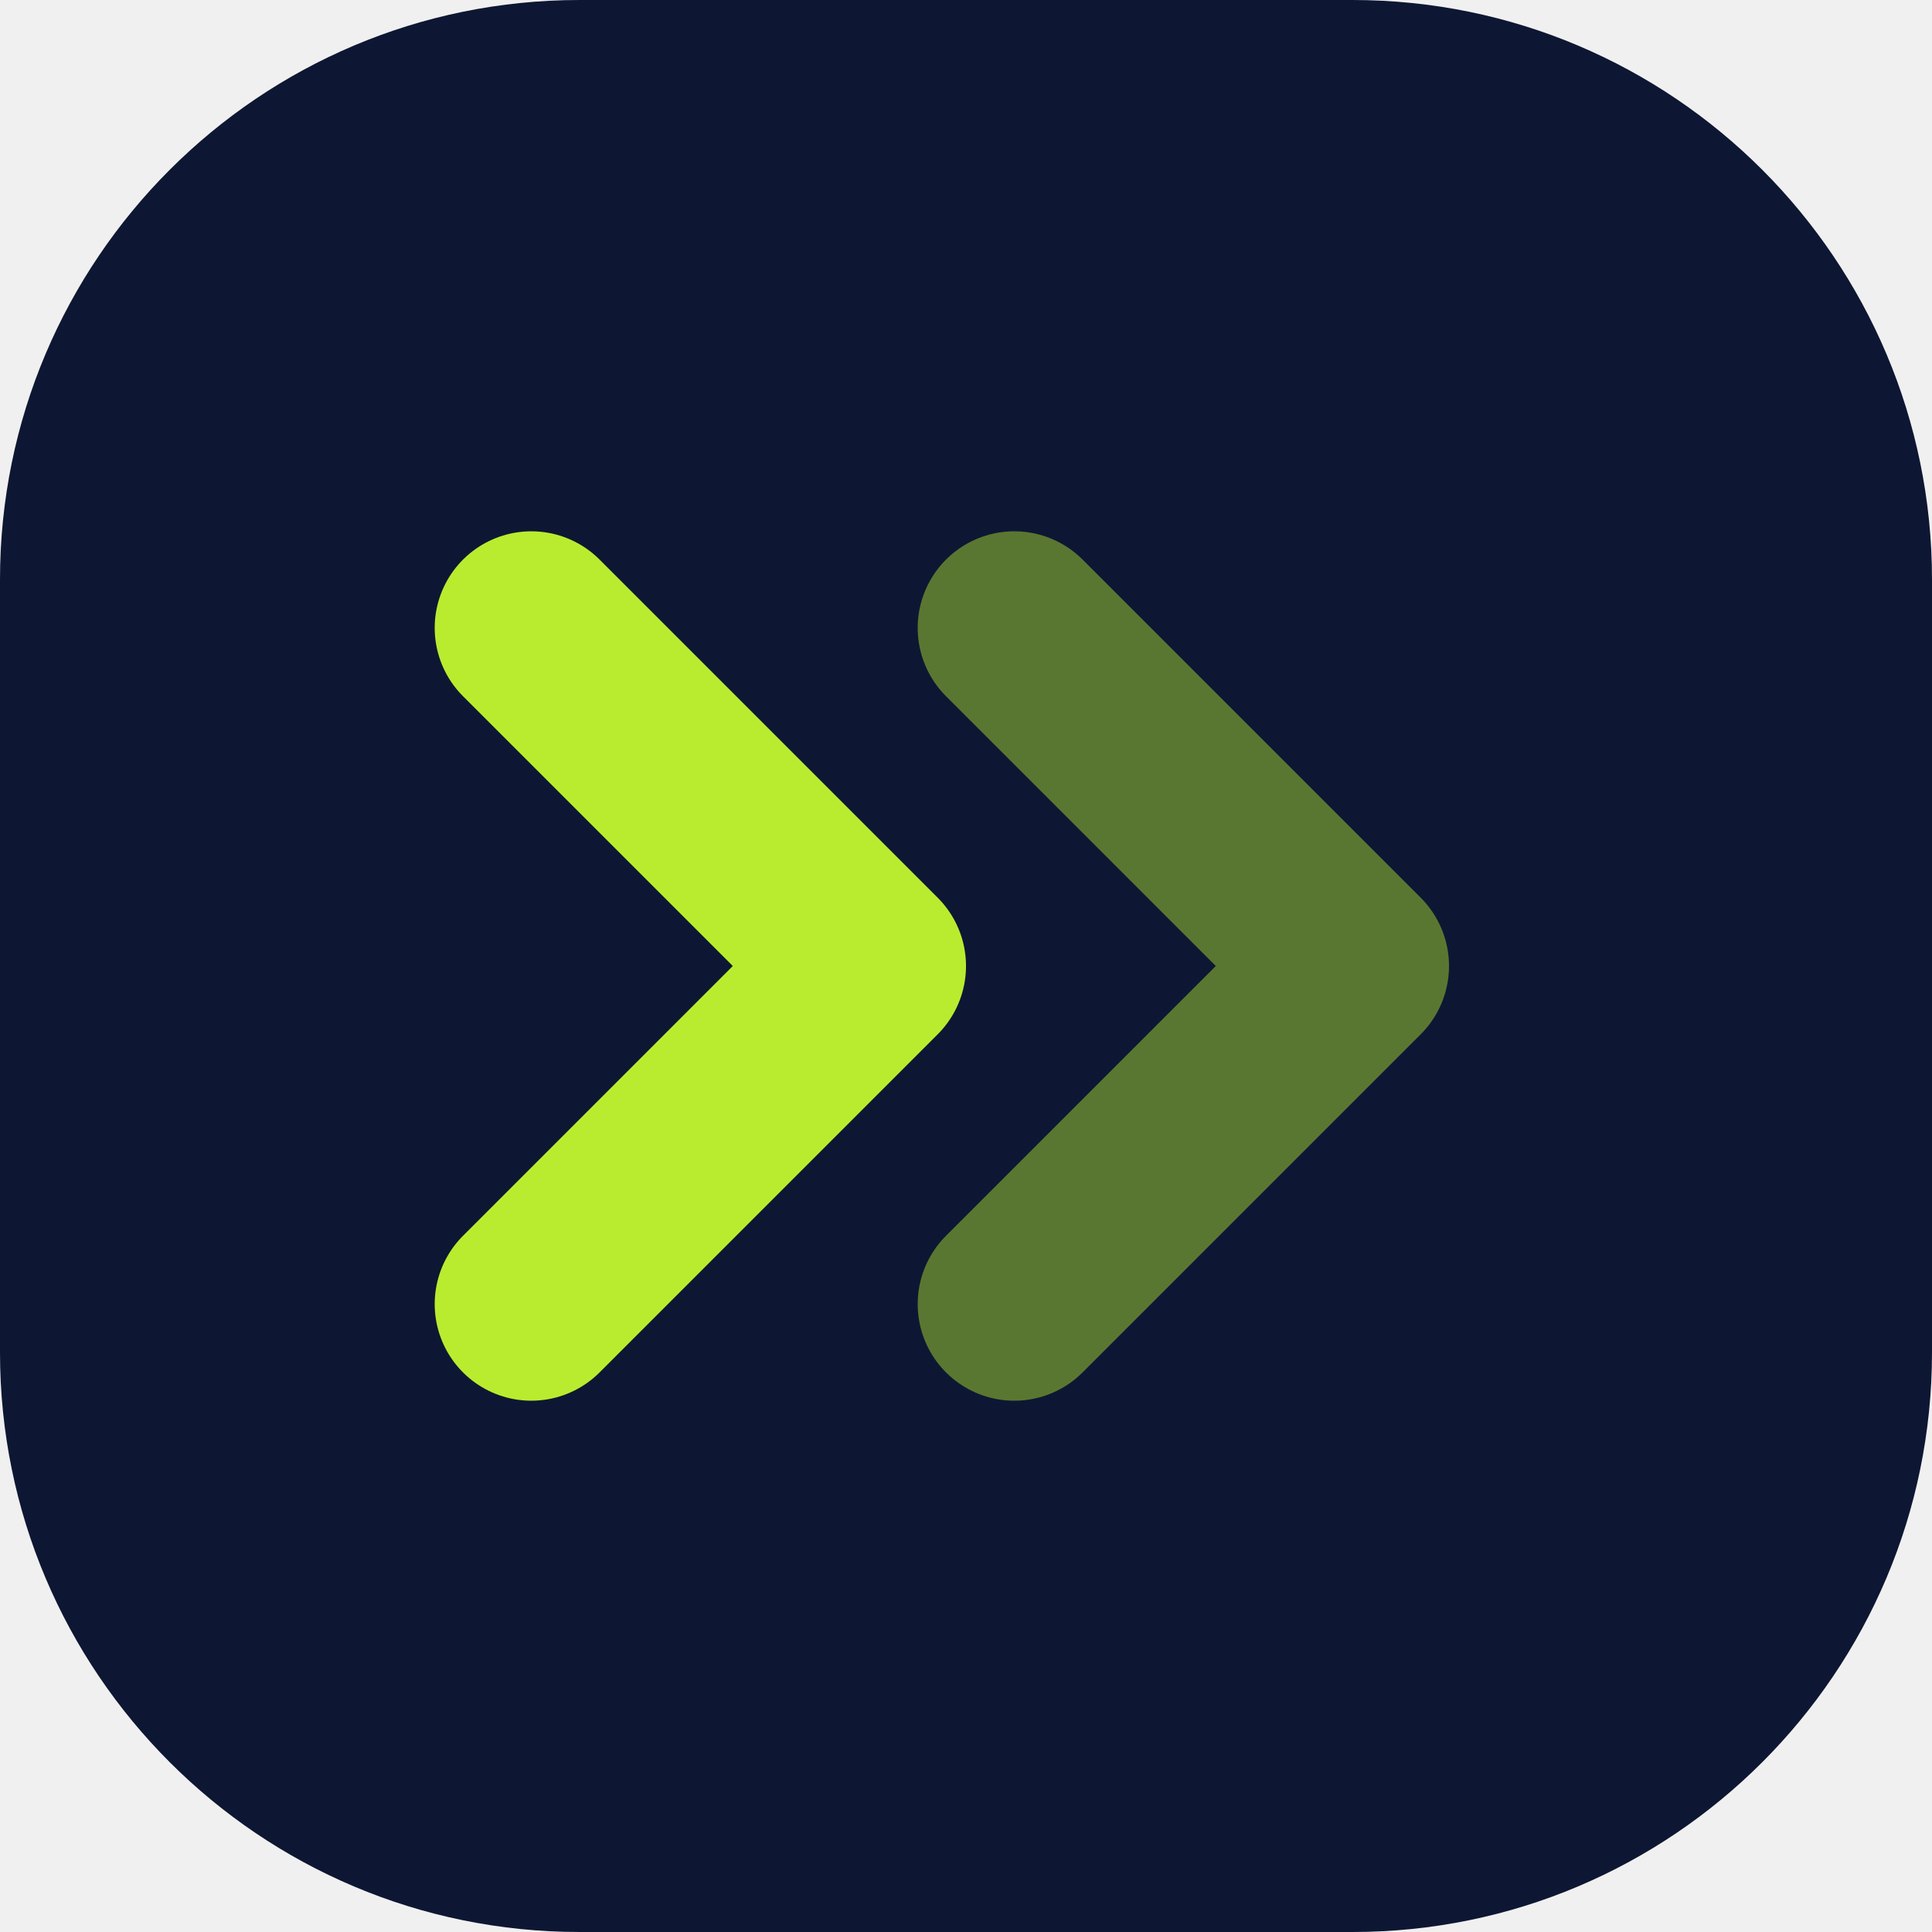
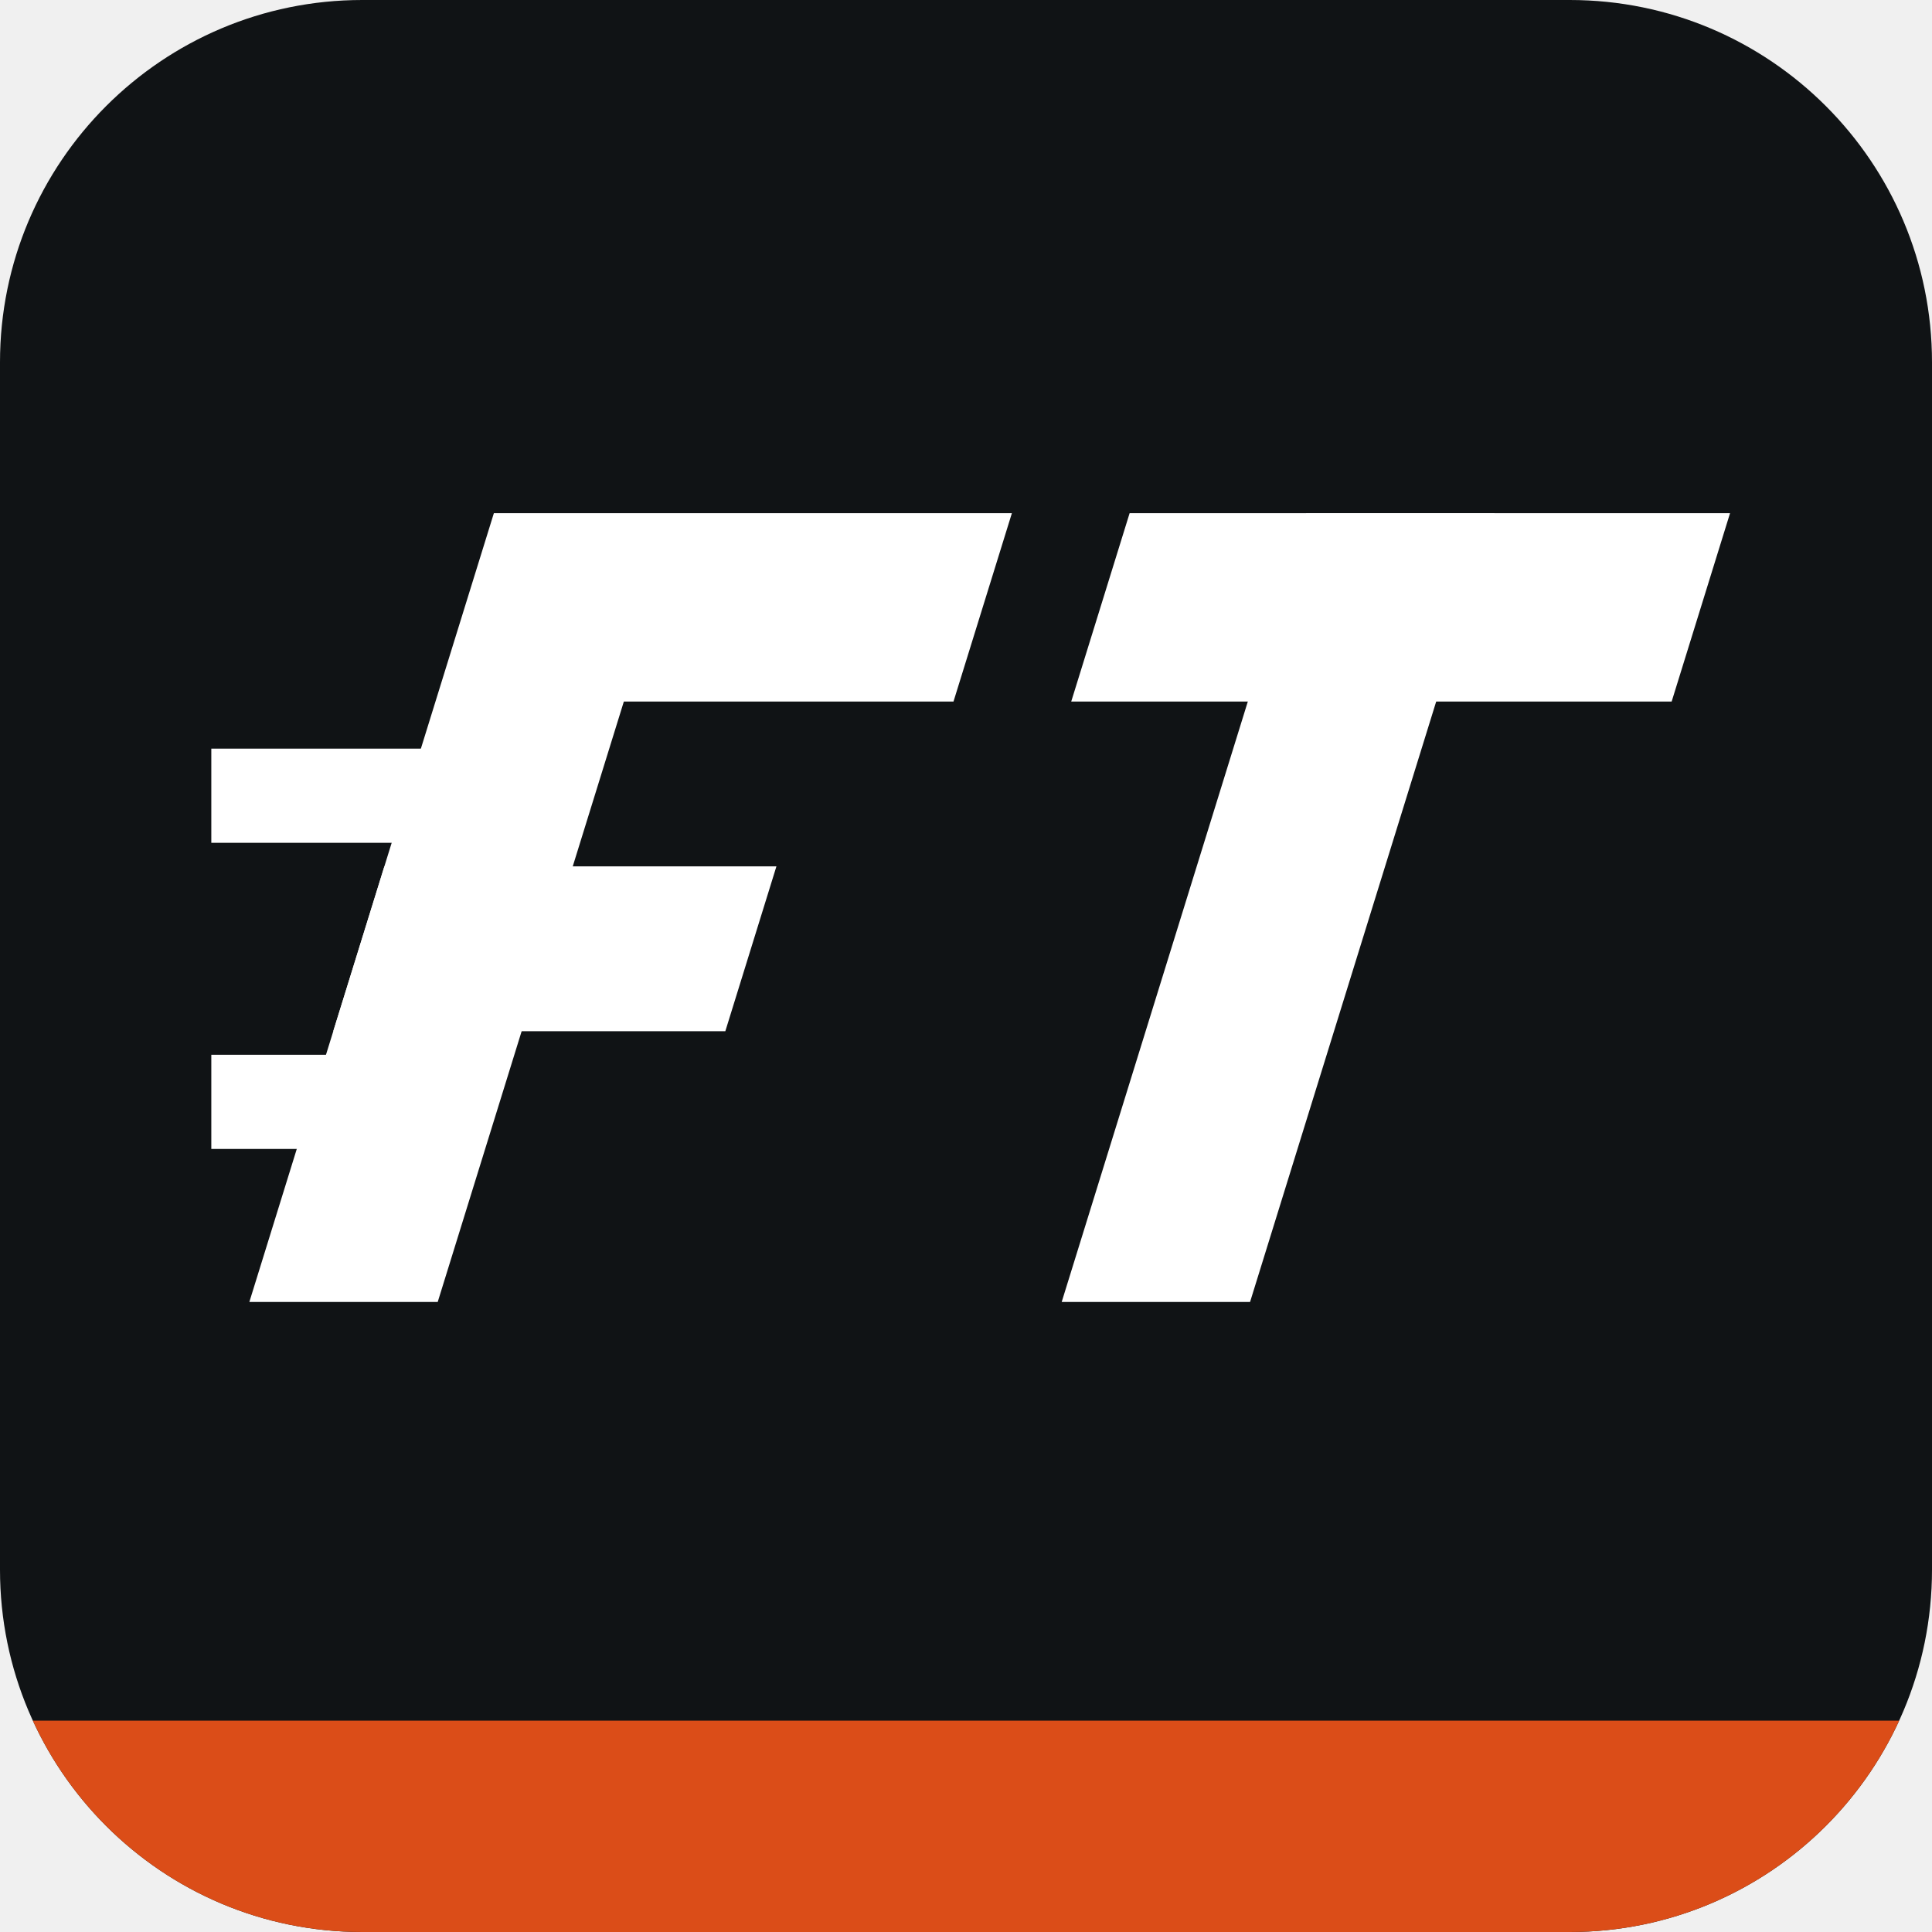
- <svg xmlns="http://www.w3.org/2000/svg" viewBox="0 0 40 40">
-   <rect width="40" height="40" rx="12" fill="#0d1733" />
-   <path d="M11 13l7 7-7 7" fill="none" stroke="#b9ec2f" stroke-width="4" stroke-linecap="round" stroke-linejoin="round" />
-   <path d="M21 13l7 7-7 7" fill="none" stroke="#b9ec2f" stroke-opacity=".45" stroke-width="4" stroke-linecap="round" stroke-linejoin="round" />
+ <svg xmlns="http://www.w3.org/2000/svg" viewBox="0 0 64 64">
+   <defs>
+     <clipPath id="r">
+       <rect width="64" height="64" rx="12" />
+     </clipPath>
+   </defs>
+   <g clip-path="url(#r)">
+     <rect width="64" height="64" fill="#101315" />
+     <g transform="translate(7 17) scale(.39)" fill="#fff">
+       <path d="M24 0h44l-4.96 16H35.04L19.23 67H3.23z" />
+       <path d="M14.7 30H48l-4.34 14H10.36z" />
+       <path d="M0 20h21l-1 8H0zM0 46h16l-2 8H0z" />
+       <path d="M78 0h51l-4.96 16H73.04z" />
+       <path d="M93 0h16L88.23 67H72.23z" />
+     </g>
+     <rect y="57" width="64" height="7" fill="#db4d18" />
+   </g>
</svg>
